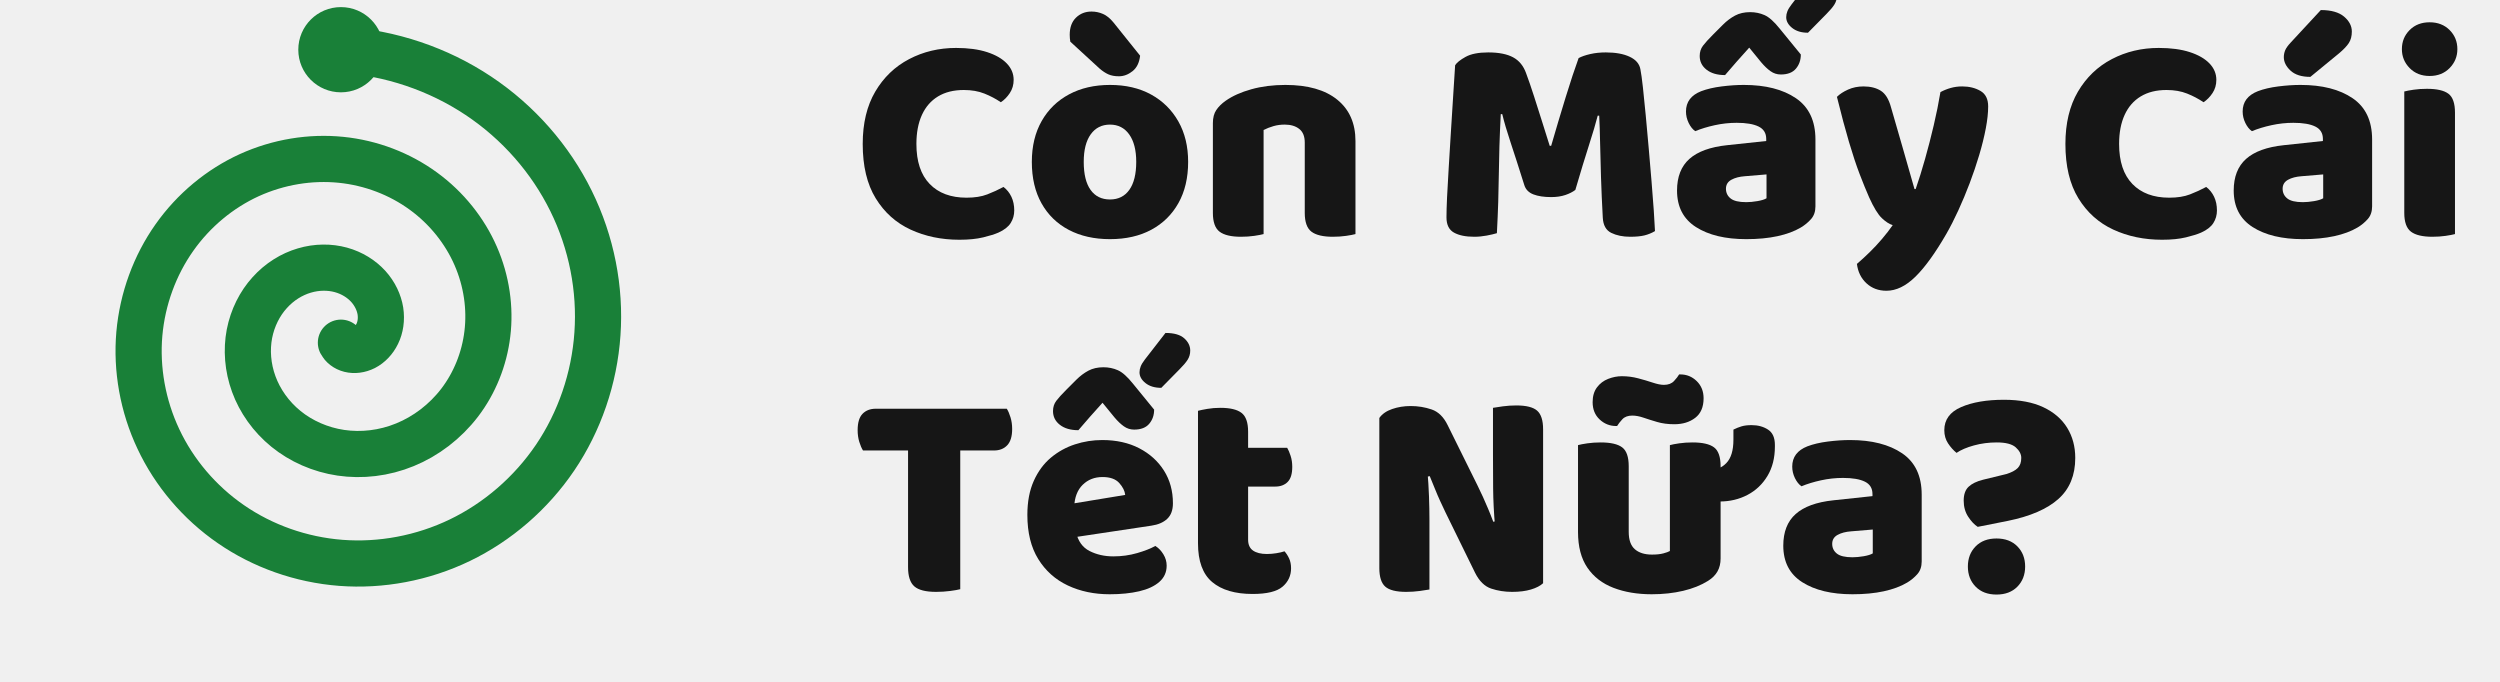
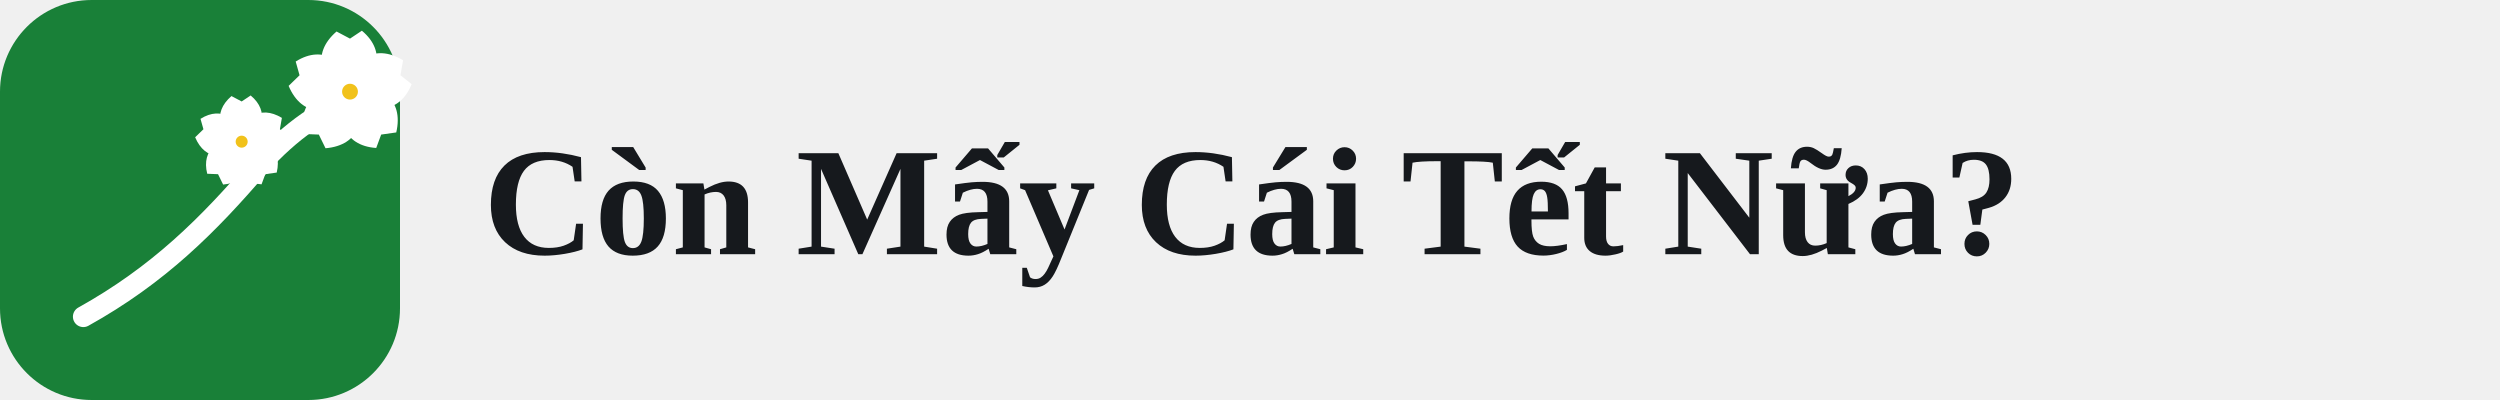
- <svg xmlns="http://www.w3.org/2000/svg" viewBox="0 0 352 96" role="img" aria-label="Còn Mấy Cái Tết Nữa? — lockup">
-   <path d="M48.00 7.00 C54.98 7.43 61.72 9.73 67.35 13.48 C72.99 17.23 77.51 22.42 80.40 28.29 C83.30 34.16 84.56 40.69 84.12 47.00 C83.69 53.31 81.58 59.37 78.17 64.42 C74.75 69.47 70.06 73.49 64.77 76.05 C59.49 78.60 53.63 79.68 48.00 79.25 C42.37 78.82 36.98 76.89 32.52 73.81 C28.06 70.74 24.52 66.53 22.31 61.83 C20.09 57.13 19.19 51.95 19.62 47.00 C20.06 42.05 21.81 37.34 24.55 33.46 C27.28 29.58 30.99 26.54 35.10 24.66 C39.22 22.79 43.72 22.07 48.00 22.50 C52.28 22.93 56.31 24.50 59.60 26.90 C62.90 29.30 65.44 32.51 66.98 36.04 C68.52 39.57 69.06 43.40 68.62 47.00 C68.19 50.60 66.80 53.96 64.74 56.67 C62.68 59.37 59.96 61.42 57.02 62.62 C54.08 63.83 50.92 64.18 48.00 63.75 C45.08 63.32 42.39 62.11 40.27 60.39 C38.15 58.67 36.59 56.44 35.73 54.08 C34.87 51.73 34.69 49.25 35.12 47.00 C35.56 44.75 36.58 42.74 37.97 41.21 C39.35 39.67 41.08 38.61 42.85 38.09 C44.63 37.56 46.43 37.57 48.00 38.00 C49.57 38.43 50.90 39.28 51.85 40.32 C52.80 41.37 53.37 42.61 53.56 43.79 C53.74 44.98 53.56 46.11 53.12 47.00 C52.69 47.89 52.03 48.55 51.32 48.92 C50.61 49.28 49.87 49.35 49.27 49.20 C48.67 49.05 48.22 48.68 48.00 48.25" fill="none" stroke="#198038" stroke-width="6.5" stroke-linecap="round" />
-   <circle cx="48" cy="7" r="6" fill="#198038" />
-   <g fill="#161616">
-     <path transform="translate(120.00 33.00) scale(0.042 -0.042)" d="M541 518Q541 493 528.0 473.5Q515 454 498 443Q473 460 443.0 472.0Q413 484 374 484Q323 484 287.5 462.5Q252 441 233.5 400.5Q215 360 215 303Q215 215 259.5 169.0Q304 123 383 123Q424 123 452.5 134.0Q481 145 507 159Q524 146 533.5 126.0Q543 106 543 80Q543 57 531.0 38.0Q519 19 490 6Q472 -2 439.0 -10.0Q406 -18 359 -18Q269 -18 195.5 16.0Q122 50 78.5 121.0Q35 192 35 303Q35 407 77.0 478.5Q119 550 190.5 587.5Q262 625 348 625Q409 625 452.0 611.0Q495 597 518.0 573.0Q541 549 541 518Z" />
-     <path transform="translate(143.98 33.00) scale(0.042 -0.042)" d="M555 243Q555 163 522.5 105.0Q490 47 431.5 15.5Q373 -16 293 -16Q214 -16 155.0 15.0Q96 46 63.5 104.0Q31 162 31 243Q31 322 64.0 380.0Q97 438 156.0 469.5Q215 501 293 501Q372 501 430.5 469.0Q489 437 522.0 379.0Q555 321 555 243ZM293 368Q252 368 228.5 335.5Q205 303 205 243Q205 181 228.0 149.0Q251 117 293 117Q335 117 358.0 149.5Q381 182 381 243Q381 302 357.5 335.0Q334 368 293 368ZM258 556 160 646Q159 650 158.5 657.5Q158 665 158 669Q158 706 179.0 726.5Q200 747 231 747Q251 747 269.5 739.0Q288 731 305 710L394 599Q390 564 368.5 547.0Q347 530 323 530Q302 530 287.5 536.5Q273 543 258 556Z" />
-     <path transform="translate(168.59 33.00) scale(0.042 -0.042)" d="M530 313V221H360V308Q360 339 341.5 353.5Q323 368 293 368Q273 368 255.5 363.0Q238 358 222 350V221H52V373Q52 400 63.5 417.0Q75 434 95 448Q129 472 181.0 486.5Q233 501 295 501Q408 501 469.0 451.5Q530 402 530 313ZM52 264H222V1Q211 -2 190.5 -5.0Q170 -8 146 -8Q97 -8 74.5 9.0Q52 26 52 72ZM360 264H530V1Q519 -2 498.5 -5.0Q478 -8 454 -8Q405 -8 382.5 9.0Q360 26 360 72Z" />
-     <path transform="translate(201.48 33.00) scale(0.042 -0.042)" d="M484 149Q471 139 450.5 132.0Q430 125 403 125Q367 125 343.5 134.0Q320 143 313 165Q285 254 267.0 308.0Q249 362 239 403H234Q231 344 229.5 295.5Q228 247 227.5 201.5Q227 156 225.5 108.5Q224 61 221 4Q208 0 187.0 -4.0Q166 -8 145 -8Q102 -8 77.0 6.0Q52 20 52 57Q52 82 54.0 125.5Q56 169 59.5 223.5Q63 278 66.5 338.0Q70 398 74.0 457.0Q78 516 81 567Q89 580 116.0 595.0Q143 610 192 610Q245 610 275.5 593.5Q306 577 319 540Q331 508 345.0 464.5Q359 421 373.0 376.5Q387 332 398 297H403Q427 380 451.5 459.5Q476 539 495 591Q510 599 534.0 604.5Q558 610 586 610Q635 610 666.0 595.5Q697 581 702 554Q706 534 710.5 493.0Q715 452 720.0 399.0Q725 346 730.0 288.5Q735 231 739.5 177.0Q744 123 747.0 79.5Q750 36 751 11Q734 1 715.5 -3.5Q697 -8 668 -8Q631 -8 604.5 5.0Q578 18 576 56Q572 129 570.0 192.0Q568 255 567.0 307.0Q566 359 564 398H559Q549 359 530.0 300.0Q511 241 484 149Z" />
-     <path transform="translate(234.95 33.00) scale(0.042 -0.042)" d="M412 771 481 860Q524 860 544.0 842.0Q564 824 564 801Q564 784 555.5 770.5Q547 757 529 739L467 676Q434 676 414.0 692.0Q394 708 394 728Q394 738 398.0 748.0Q402 758 412 771ZM310 577 270 626Q244 597 227.5 578.5Q211 560 189 534Q150 534 127.0 552.0Q104 570 104 598Q104 618 115.0 632.5Q126 647 148 669L182 703Q201 722 222.5 733.5Q244 745 273 745Q299 745 321.5 735.0Q344 725 372 690L443 603Q443 575 426.5 555.5Q410 536 376 536Q357 536 341.5 547.0Q326 558 310 577ZM260 108Q277 108 297.5 111.5Q318 115 328 121V201L256 195Q228 193 210.0 183.0Q192 173 192 153Q192 133 207.5 120.5Q223 108 260 108ZM252 501Q361 501 426.5 456.5Q492 412 492 318V94Q492 68 477.5 51.5Q463 35 443 23Q411 4 365.0 -6.0Q319 -16 260 -16Q155 -16 91.5 24.5Q28 65 28 147Q28 216 69.5 253.0Q111 290 196 299L327 313V320Q327 349 301.5 361.5Q276 374 228 374Q191 374 154.5 366.0Q118 358 89 346Q76 355 67.0 373.5Q58 392 58 412Q58 460 109 480Q138 491 177.5 496.0Q217 501 252 501Z" />
-     <path transform="translate(257.80 33.00) scale(0.042 -0.042)" d="M128 124Q113 158 96.0 202.5Q79 247 60.5 309.5Q42 372 20 461Q34 475 57.5 485.5Q81 496 109 496Q144 496 167.0 481.5Q190 467 201 427Q221 357 241.0 288.5Q261 220 280 152H284Q300 198 315.5 253.0Q331 308 344.5 365.5Q358 423 367 477Q384 486 402.0 491.0Q420 496 440 496Q475 496 501.0 481.0Q527 466 527 429Q527 397 519.0 355.0Q511 313 497.0 266.0Q483 219 465.0 171.5Q447 124 427.0 80.5Q407 37 387 2Q331 -95 283.0 -142.0Q235 -189 186 -189Q146 -189 119.0 -164.0Q92 -139 87 -99Q108 -81 129.5 -60.0Q151 -39 171.0 -15.5Q191 8 207 31Q190 36 170.5 54.5Q151 73 128 124Z" />
-     <path transform="translate(289.34 33.00) scale(0.042 -0.042)" d="M541 518Q541 493 528.0 473.5Q515 454 498 443Q473 460 443.0 472.0Q413 484 374 484Q323 484 287.5 462.5Q252 441 233.5 400.5Q215 360 215 303Q215 215 259.5 169.0Q304 123 383 123Q424 123 452.5 134.0Q481 145 507 159Q524 146 533.5 126.0Q543 106 543 80Q543 57 531.0 38.0Q519 19 490 6Q472 -2 439.0 -10.0Q406 -18 359 -18Q269 -18 195.5 16.0Q122 50 78.5 121.0Q35 192 35 303Q35 407 77.0 478.5Q119 550 190.5 587.5Q262 625 348 625Q409 625 452.0 611.0Q495 597 518.0 573.0Q541 549 541 518Z" />
-     <path transform="translate(313.33 33.00) scale(0.042 -0.042)" d="M260 108Q277 108 297.5 111.5Q318 115 328 121V201L256 195Q228 193 210.0 183.0Q192 173 192 153Q192 133 207.5 120.5Q223 108 260 108ZM252 501Q361 501 426.5 456.5Q492 412 492 318V94Q492 68 477.5 51.5Q463 35 443 23Q411 4 365.0 -6.0Q319 -16 260 -16Q155 -16 91.5 24.5Q28 65 28 147Q28 216 69.5 253.0Q111 290 196 299L327 313V320Q327 349 301.5 361.5Q276 374 228 374Q191 374 154.5 366.0Q118 358 89 346Q76 355 67.0 373.5Q58 392 58 412Q58 460 109 480Q138 491 177.5 496.0Q217 501 252 501ZM219 643 320 752Q372 752 398.0 730.0Q424 708 424 680Q424 657 414.0 641.5Q404 626 380 606L285 528Q241 528 218.5 549.0Q196 570 196 594Q196 606 200.5 617.0Q205 628 219 643Z" />
-     <path transform="translate(336.17 33.00) scale(0.042 -0.042)" d="M48 621Q48 659 74.0 685.0Q100 711 141 711Q182 711 208.0 685.0Q234 659 234 621Q234 584 208.0 557.5Q182 531 141 531Q100 531 74.0 557.5Q48 584 48 621ZM56 264H226V1Q215 -2 194.5 -5.0Q174 -8 150 -8Q101 -8 78.5 9.0Q56 26 56 72ZM226 175H56V479Q67 482 87.5 485.0Q108 488 132 488Q182 488 204.0 471.5Q226 455 226 408Z" />
-     <path transform="translate(120.00 83.00) scale(0.042 -0.042)" d="M185 466V606H518Q525 595 530.5 577.0Q536 559 536 538Q536 501 519.5 483.5Q503 466 475 466ZM369 606V466H36Q29 477 23.5 495.0Q18 513 18 534Q18 572 34.5 589.0Q51 606 79 606ZM187 493H362V1Q351 -2 328.0 -5.0Q305 -8 281 -8Q229 -8 208.0 10.5Q187 29 187 75Z" />
-     <path transform="translate(143.35 83.00) scale(0.042 -0.042)" d="M425 771 494 860Q537 860 557.0 842.0Q577 824 577 801Q577 784 568.5 770.5Q560 757 542 739L480 676Q447 676 427.0 692.0Q407 708 407 728Q407 738 411.0 748.0Q415 758 425 771ZM134 167 128 279 359 317Q357 337 339.0 357.0Q321 377 283 377Q243 377 216.5 351.0Q190 325 188 277L194 193Q204 147 239.5 129.0Q275 111 319 111Q361 111 399.0 122.0Q437 133 460 146Q476 136 487.0 118.0Q498 100 498 80Q498 47 473.5 25.5Q449 4 406.0 -6.0Q363 -16 307 -16Q229 -16 166.5 13.5Q104 43 67.5 102.0Q31 161 31 250Q31 316 52.5 364.0Q74 412 110.0 442.0Q146 472 190.5 486.5Q235 501 282 501Q353 501 406.0 473.5Q459 446 489.0 398.5Q519 351 519 289Q519 255 500.0 237.0Q481 219 447 214ZM323 577 283 626Q257 597 240.5 578.5Q224 560 202 534Q163 534 140.0 552.0Q117 570 117 598Q117 618 128.0 632.5Q139 647 161 669L195 703Q214 722 235.5 733.5Q257 745 286 745Q312 745 334.5 735.0Q357 725 385 690L456 603Q456 575 439.5 555.5Q423 536 389 536Q370 536 354.5 547.0Q339 558 323 577Z" />
-     <path transform="translate(166.41 83.00) scale(0.042 -0.042)" d="M54 264H222V167Q222 142 238.5 130.5Q255 119 285 119Q300 119 316.0 121.5Q332 124 344 128Q353 118 359.5 104.0Q366 90 366 71Q366 34 337.5 9.5Q309 -15 237 -15Q149 -15 101.5 25.0Q54 65 54 155ZM164 345V475H353Q359 465 364.5 448.0Q370 431 370 411Q370 376 354.5 360.5Q339 345 313 345ZM222 240H54V599Q65 602 85.5 605.5Q106 609 129 609Q178 609 200.0 592.0Q222 575 222 529Z" />
-     <path transform="translate(191.48 83.00) scale(0.042 -0.042)" d="M65 400H226Q230 354 231.5 312.0Q233 270 233.0 232.5Q233 195 233 159V0Q223 -2 200.5 -5.0Q178 -8 155 -8Q105 -8 85.0 9.5Q65 27 65 72ZM614 210H453Q447 280 446.5 339.0Q446 398 446 451V609Q457 611 479.0 614.0Q501 617 524 617Q574 617 594.0 599.5Q614 582 614 537ZM614 264V21Q600 8 573.5 0.0Q547 -8 510 -8Q473 -8 440.0 3.0Q407 14 386 56L287 258Q277 279 268.5 297.5Q260 316 252.0 336.0Q244 356 234 380L65 343V575Q79 595 108.0 605.0Q137 615 170 615Q207 615 240.5 603.5Q274 592 294 551L394 349Q404 329 412.5 310.0Q421 291 429.5 271.0Q438 251 447 227Z" />
-     <path transform="translate(220.00 83.00) scale(0.042 -0.042)" d="M52 193V259H222V193Q222 153 242.5 135.0Q263 117 300 117Q323 117 338.0 121.0Q353 125 360 129V259H530V104Q530 79 519.5 60.5Q509 42 488 29Q453 7 404.5 -4.5Q356 -16 299 -16Q227 -16 171.0 5.5Q115 27 83.5 73.0Q52 119 52 193ZM530 216H360V484Q371 487 391.5 490.0Q412 493 436 493Q486 493 508.0 476.5Q530 460 530 413ZM222 216H52V484Q63 487 83.5 490.0Q104 493 128 493Q178 493 200.0 476.5Q222 460 222 413ZM199 715Q227 715 253.5 708.0Q280 701 302.5 693.5Q325 686 340 686Q362 686 374.0 699.0Q386 712 391 721H395Q427 721 450.0 698.5Q473 676 473 641Q473 597 445.0 575.5Q417 554 375 554Q343 554 317.5 561.5Q292 569 271.5 576.0Q251 583 234 583Q212 583 200.5 570.5Q189 558 183 548H180Q148 548 124.5 570.0Q101 592 101 628Q101 658 115.5 677.5Q130 697 153.0 706.0Q176 715 199 715ZM527 295 506 296Q499 307 493.0 337.5Q487 368 487 399Q525 399 549.0 423.5Q573 448 573 502V536Q587 543 600.5 547.0Q614 551 634 551Q666 551 689.0 536.0Q712 521 712 485V479Q712 422 687.0 380.5Q662 339 620.0 317.0Q578 295 527 295Z" />
-     <path transform="translate(249.91 83.00) scale(0.042 -0.042)" d="M260 108Q277 108 297.5 111.5Q318 115 328 121V201L256 195Q228 193 210.0 183.0Q192 173 192 153Q192 133 207.5 120.5Q223 108 260 108ZM252 501Q361 501 426.5 456.5Q492 412 492 318V94Q492 68 477.5 51.5Q463 35 443 23Q411 4 365.0 -6.0Q319 -16 260 -16Q155 -16 91.5 24.5Q28 65 28 147Q28 216 69.5 253.0Q111 290 196 299L327 313V320Q327 349 301.5 361.5Q276 374 228 374Q191 374 154.5 366.0Q118 358 89 346Q76 355 67.0 373.5Q58 392 58 412Q58 460 109 480Q138 491 177.5 496.0Q217 501 252 501Z" />
-     <path transform="translate(272.75 83.00) scale(0.042 -0.042)" d="M237 230 136 210Q119 221 104.0 244.0Q89 267 89 298Q89 329 105.5 344.5Q122 360 154 368L232 387Q258 395 270.0 407.0Q282 419 282 441Q282 460 263.5 476.5Q245 493 200 493Q160 493 123.5 483.0Q87 473 65 458Q49 471 36.5 490.0Q24 509 24 534Q24 587 80.5 611.5Q137 636 224 636Q303 636 356.0 611.0Q409 586 436.0 542.0Q463 498 463 441Q463 354 406.5 303.5Q350 253 237 230ZM103 77Q103 118 129.0 144.5Q155 171 199 171Q243 171 269.0 144.5Q295 118 295 77Q295 36 269.0 9.5Q243 -17 199 -17Q155 -17 129.0 9.5Q103 36 103 77Z" />
+ <svg xmlns="http://www.w3.org/2000/svg" viewBox="0 0 600 96">
+   <rect width="96" height="96" rx="22" fill="#198038" />
+   <g transform="translate(0 0)">
+     <path d="M20 76 C38 66 50 54 62 40 C70 31 78 26 84 24" stroke="#FFFFFF" stroke-width="5" stroke-linecap="round" fill="none" />
+     <g transform="translate(84 22) scale(0.95)">
+       <path d="M0 0 C-7.5 -2.5 -10 -9.5 -3.4 -15.2 L0 -13.4 L3 -15.4 C9.5 -10 7 -2.8 0 0 Z" fill="#FFFFFF" transform="rotate(0)" />
+       <path d="M0 0 C-7.5 -2.5 -10 -9.5 -3.4 -15.2 L0 -13.4 L3 -15.4 C9.5 -10 7 -2.8 0 0 Z" fill="#FFFFFF" transform="rotate(72)" />
+       <path d="M0 0 C-7.5 -2.5 -10 -9.5 -3.4 -15.2 L0 -13.4 L3 -15.4 C9.5 -10 7 -2.8 0 0 Z" fill="#FFFFFF" transform="rotate(144)" />
+       <path d="M0 0 C-7.5 -2.5 -10 -9.5 -3.4 -15.2 L0 -13.4 L3 -15.4 C9.5 -10 7 -2.8 0 0 Z" fill="#FFFFFF" transform="rotate(216)" />
+       <path d="M0 0 C-7.5 -2.5 -10 -9.5 -3.4 -15.2 L0 -13.4 L3 -15.4 C9.5 -10 7 -2.8 0 0 Z" fill="#FFFFFF" transform="rotate(288)" />
+       <circle r="2" fill="#F1C21B" />
+     </g>
+     <g transform="translate(58 34) scale(0.72)">
+       <path d="M0 0 C-7.5 -2.5 -10 -9.5 -3.4 -15.2 L0 -13.4 L3 -15.4 C9.5 -10 7 -2.8 0 0 Z" fill="#FFFFFF" transform="rotate(0)" />
+       <path d="M0 0 C-7.5 -2.5 -10 -9.5 -3.4 -15.2 L0 -13.4 L3 -15.4 C9.5 -10 7 -2.8 0 0 Z" fill="#FFFFFF" transform="rotate(72)" />
+       <path d="M0 0 C-7.5 -2.5 -10 -9.5 -3.4 -15.2 L0 -13.4 L3 -15.4 C9.5 -10 7 -2.8 0 0 Z" fill="#FFFFFF" transform="rotate(144)" />
+       <path d="M0 0 C-7.5 -2.5 -10 -9.5 -3.4 -15.2 L0 -13.4 L3 -15.4 C9.5 -10 7 -2.8 0 0 Z" fill="#FFFFFF" transform="rotate(216)" />
+       <path d="M0 0 C-7.5 -2.5 -10 -9.5 -3.4 -15.2 L0 -13.4 L3 -15.4 C9.5 -10 7 -2.8 0 0 Z" fill="#FFFFFF" transform="rotate(288)" />
+       <circle r="2" fill="#F1C21B" />
+     </g>
  </g>
+   <text x="116" y="61" font-family="Baloo 2, Be Vietnam Pro, sans-serif" font-size="37" font-weight="800" fill="#16191D">Còn Mấy Cái Tết Nữa?</text>
</svg>
